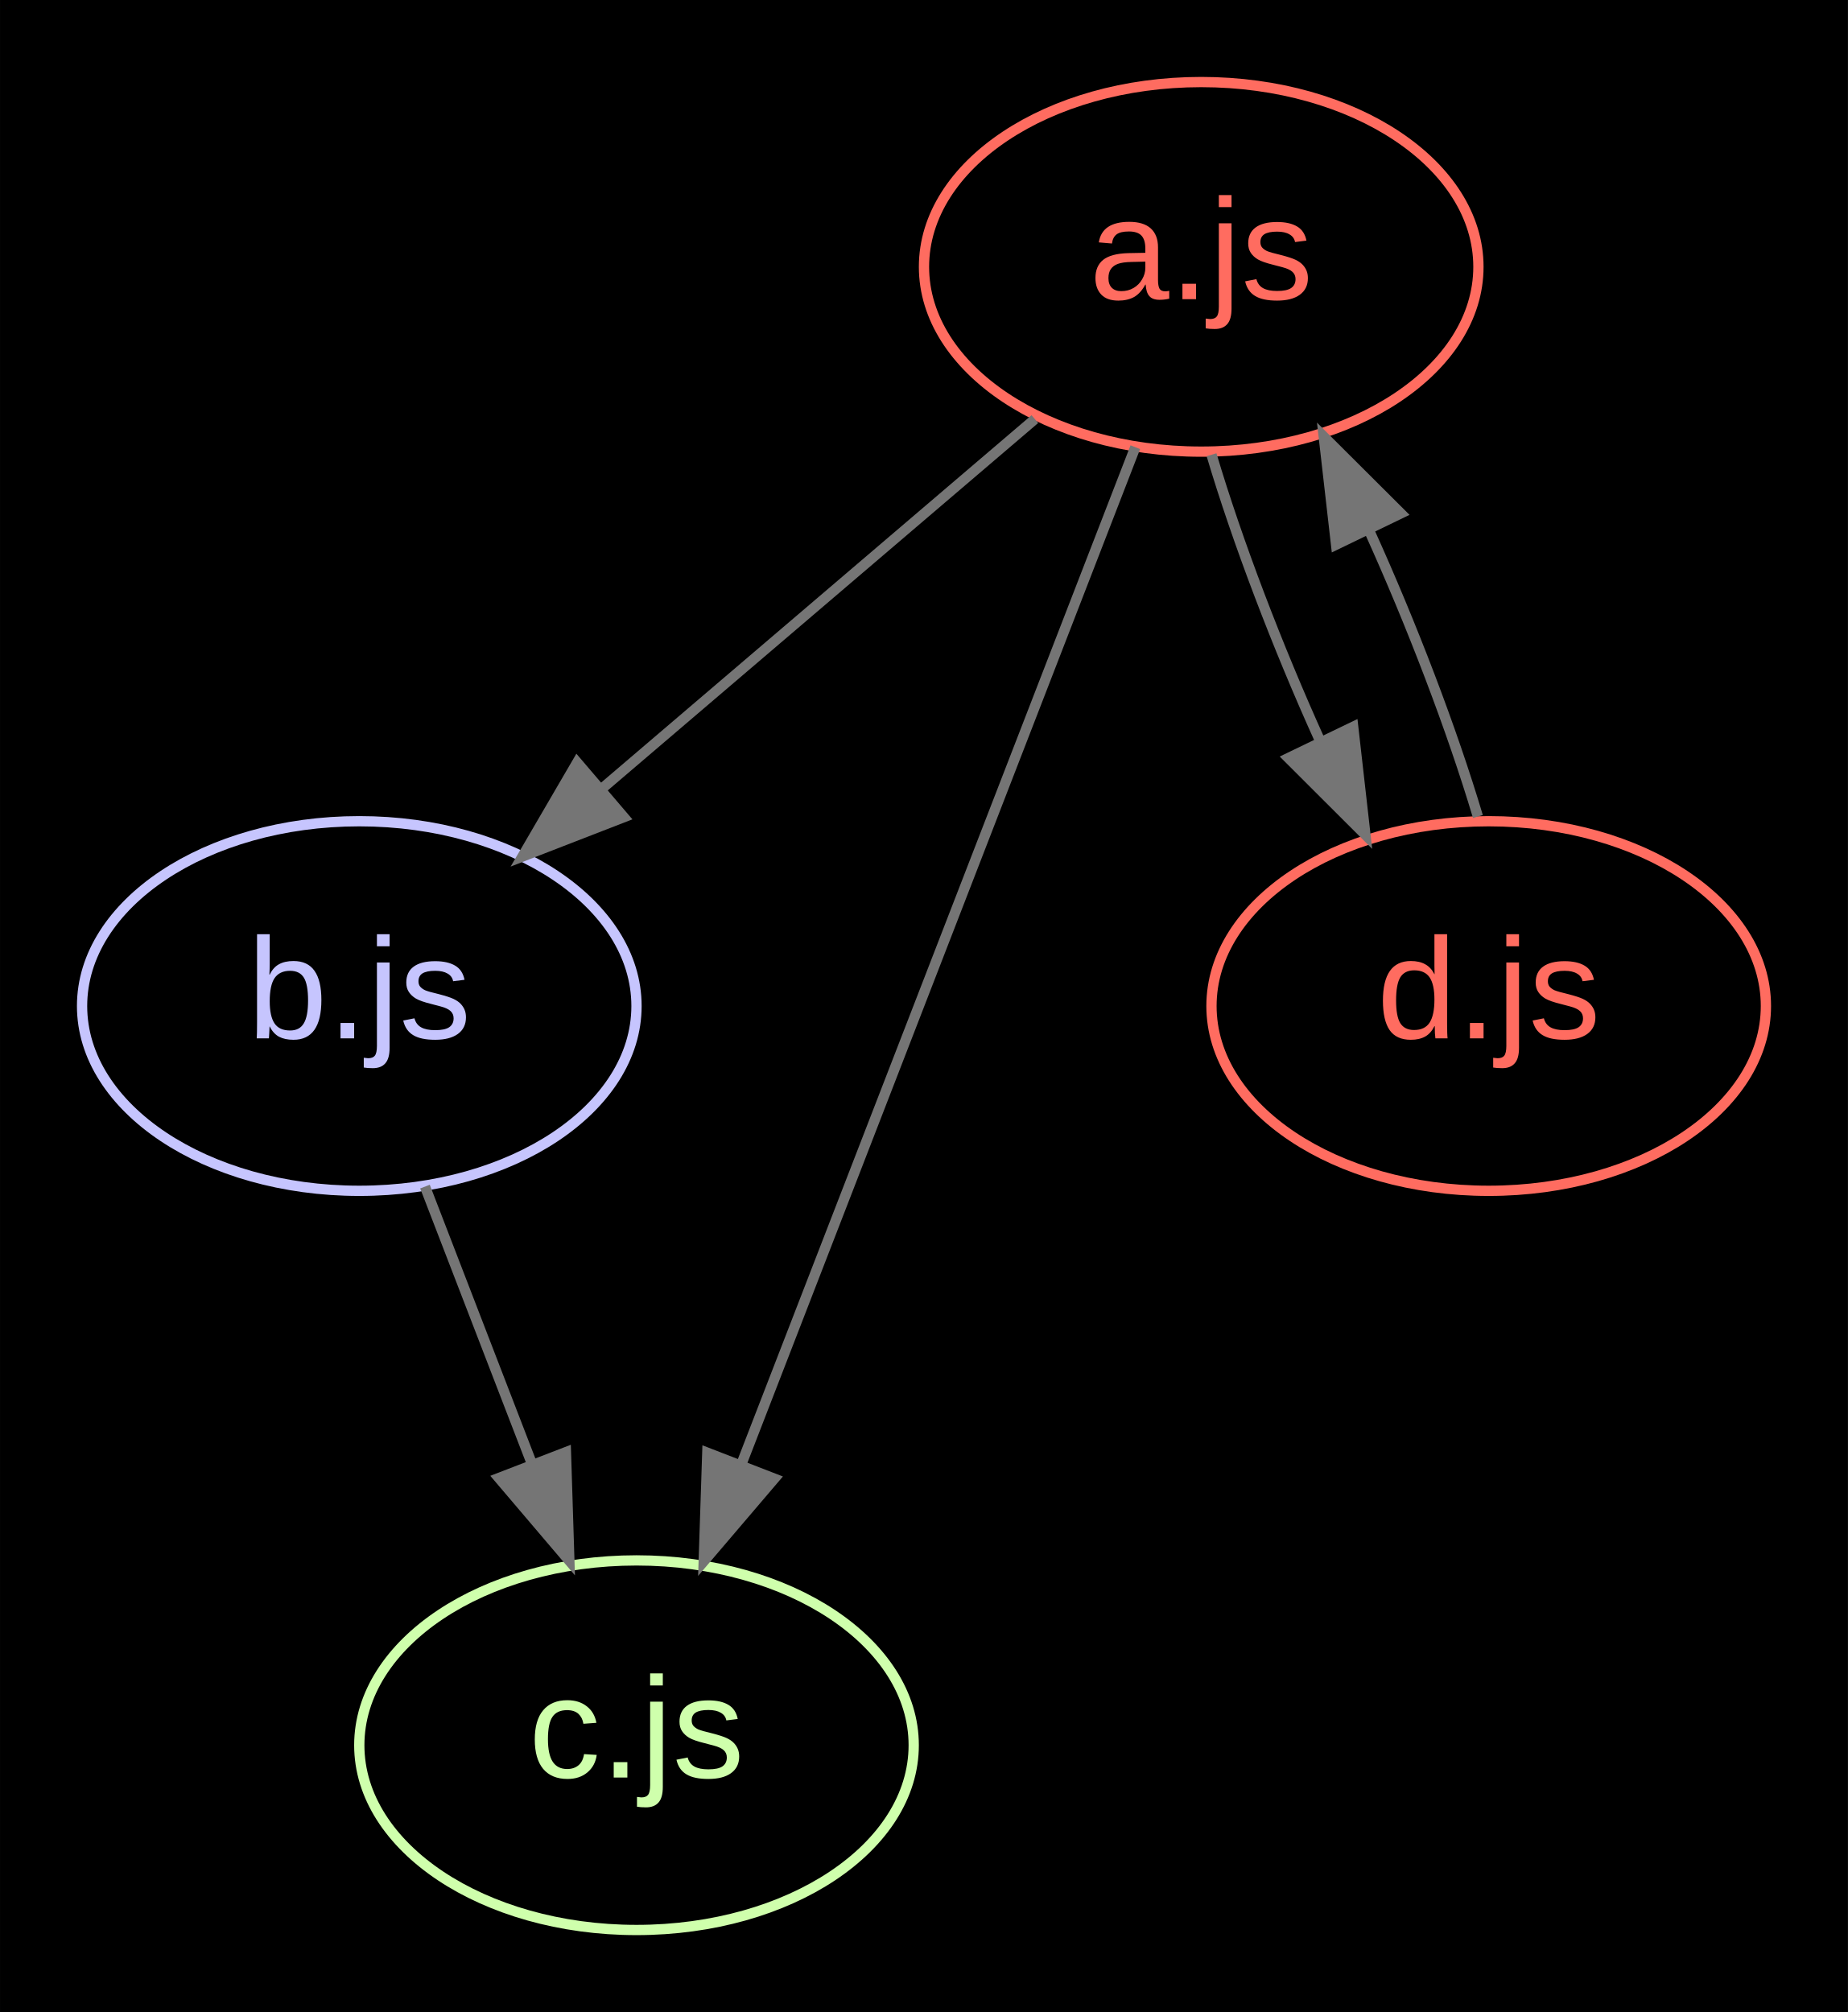
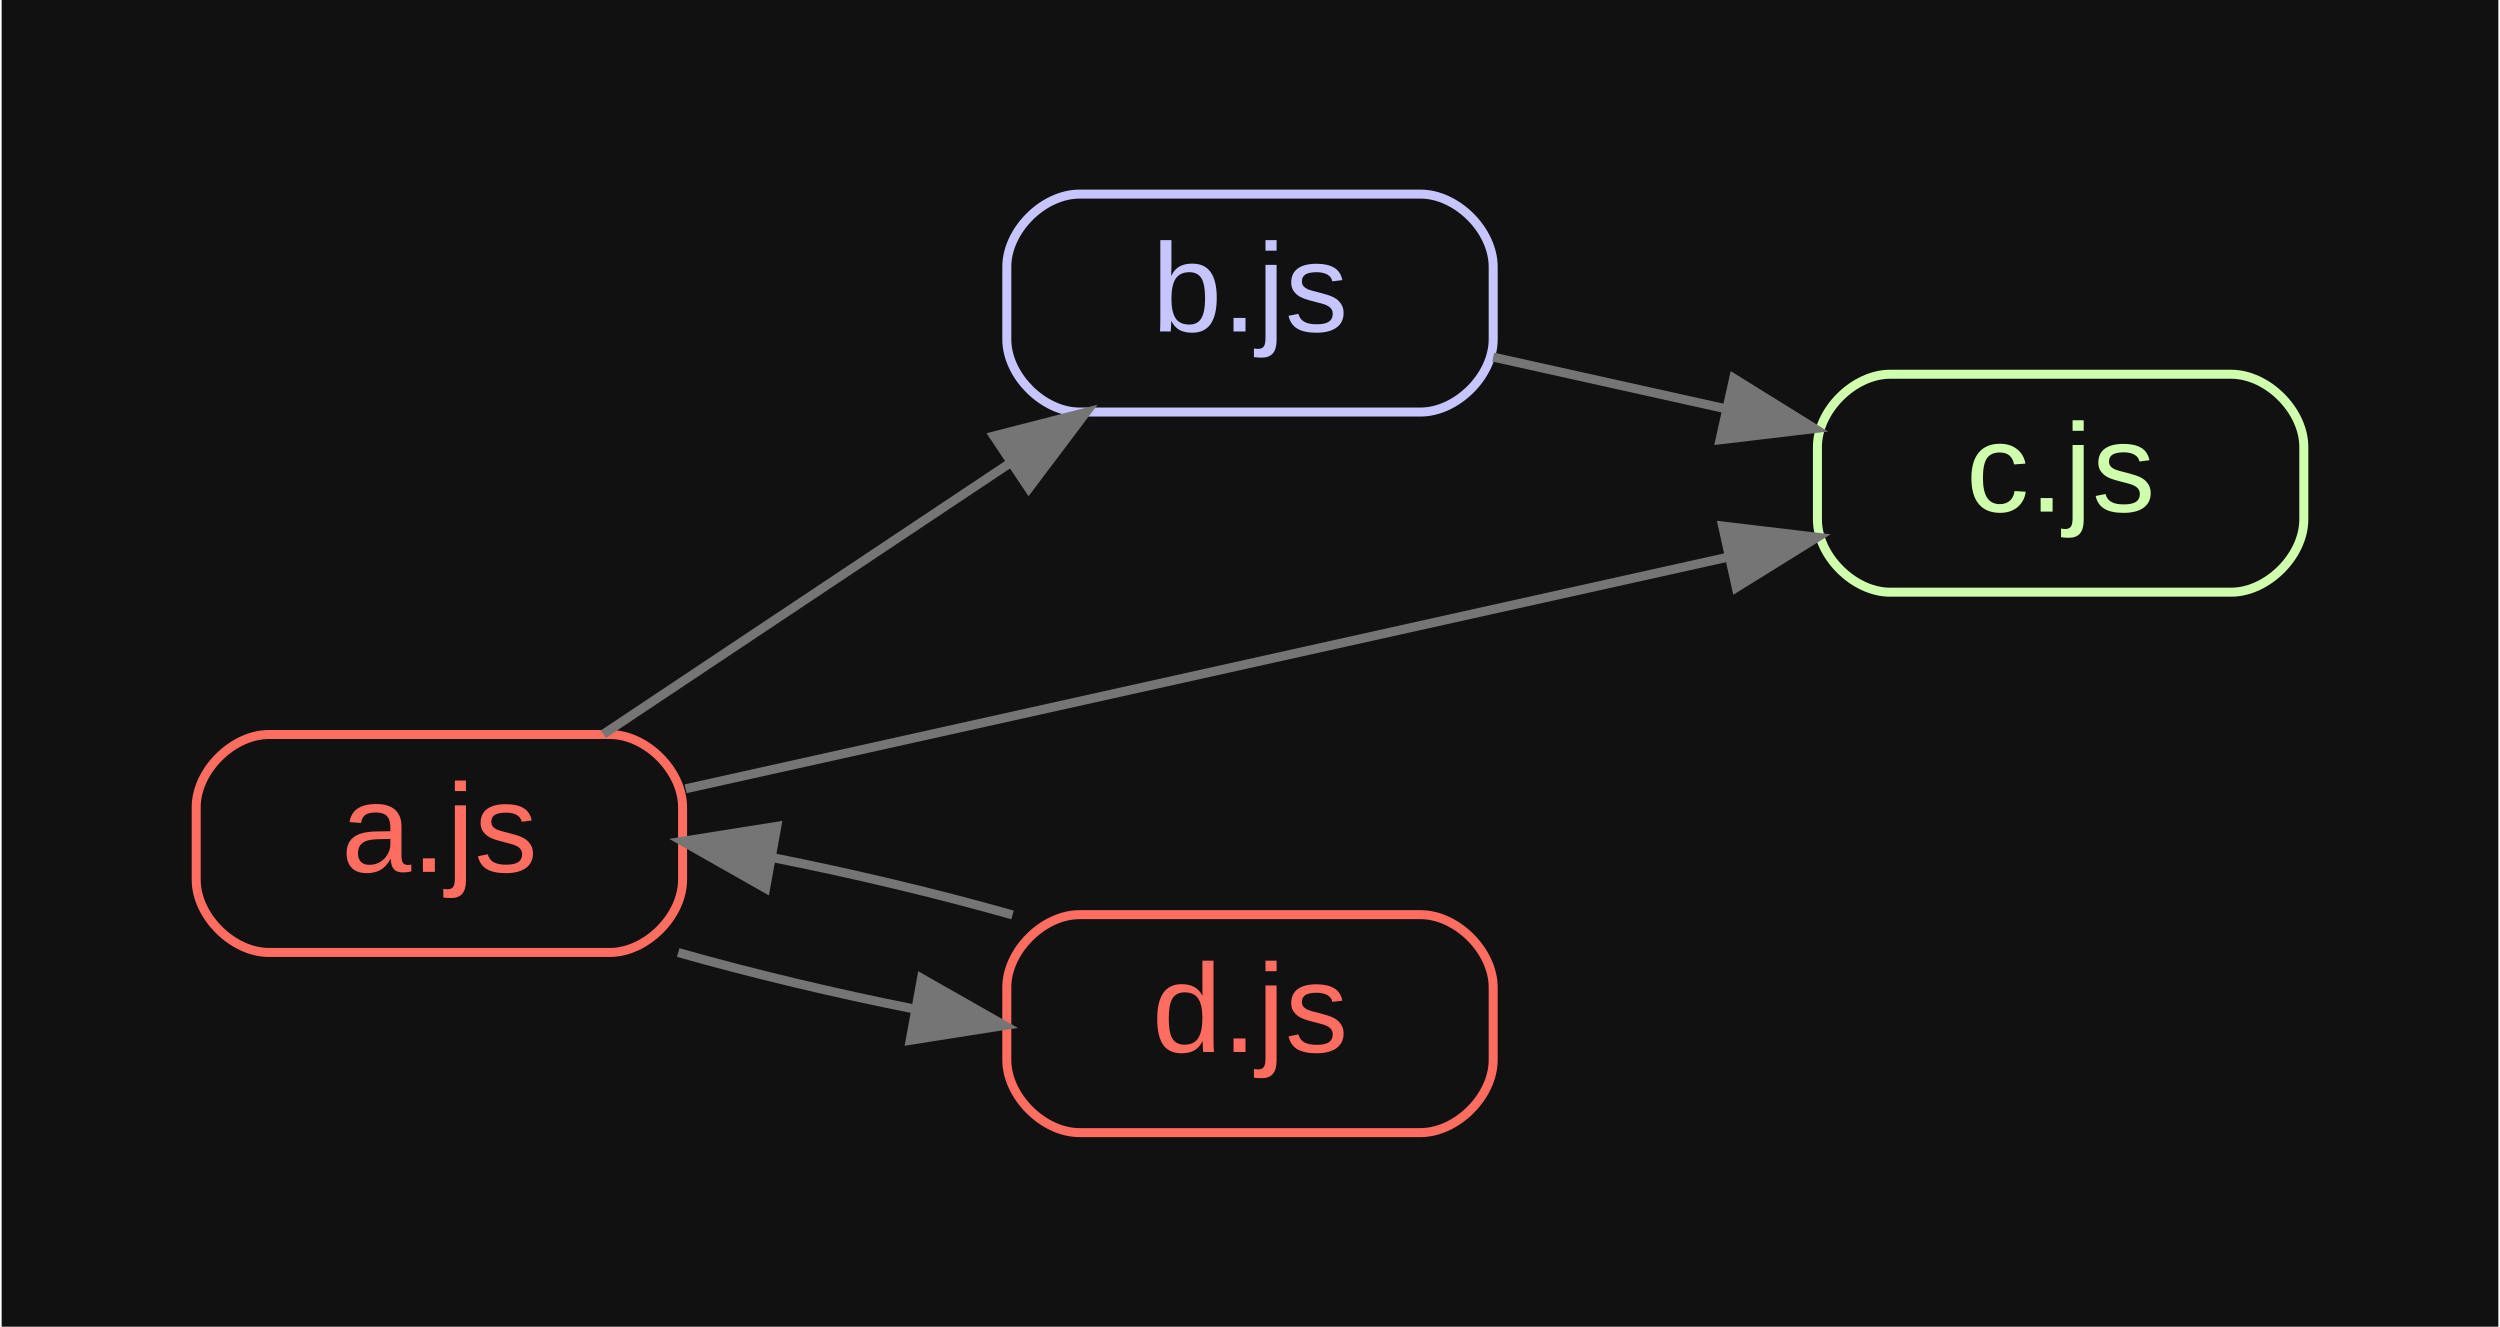
- <svg xmlns="http://www.w3.org/2000/svg" width="180pt" height="196pt" viewBox="0.00 0.00 179.98 195.98">
-   <g id="graph0" class="graph" transform="scale(1 1) rotate(0) translate(7.992 187.992)">
-     <polygon fill="#000000" stroke="none" points="-7.992,7.992 -7.992,-187.992 171.992,-187.992 171.992,7.992 -7.992,7.992" />
+ <svg xmlns="http://www.w3.org/2000/svg" width="277pt" height="147pt" viewBox="0.00 0.00 277.20 147.30">
+   <g id="graph0" class="graph" transform="scale(1 1) rotate(0) translate(21.6 125.6986)">
+     <polygon fill="#111111" stroke="transparent" points="-21.6,21.6 -21.6,-125.699 255.6,-125.699 255.6,21.6 -21.6,21.6" />
    <g id="node1" class="node">
-       <ellipse fill="none" stroke="#ff6c60" cx="109" cy="-162" rx="27" ry="18" />
-       <text text-anchor="middle" x="109" y="-158.849" font-family="Arial" font-size="14.00" fill="#ff6c60">a.js</text>
+       <path fill="none" stroke="#ff6c60" d="M45.934,-44.148C45.934,-44.148 8.066,-44.148 8.066,-44.148 4.033,-44.148 0,-40.115 0,-36.082 0,-36.082 0,-28.016 0,-28.016 0,-23.983 4.033,-19.951 8.066,-19.951 8.066,-19.951 45.934,-19.951 45.934,-19.951 49.967,-19.951 54,-23.983 54,-28.016 54,-28.016 54,-36.082 54,-36.082 54,-40.115 49.967,-44.148 45.934,-44.148" />
+       <text text-anchor="middle" x="27" y="-28.899" font-family="Arial" font-size="14.00" fill="#ff6c60">a.js</text>
    </g>
    <g id="node2" class="node">
-       <ellipse fill="none" stroke="#c6c5fe" cx="27" cy="-90" rx="27" ry="18" />
-       <text text-anchor="middle" x="27" y="-86.849" font-family="Arial" font-size="14.00" fill="#c6c5fe">b.js</text>
+       <path fill="none" stroke="#c6c5fe" d="M135.934,-104.148C135.934,-104.148 98.066,-104.148 98.066,-104.148 94.033,-104.148 90,-100.115 90,-96.082 90,-96.082 90,-88.016 90,-88.016 90,-83.983 94.033,-79.951 98.066,-79.951 98.066,-79.951 135.934,-79.951 135.934,-79.951 139.967,-79.951 144,-83.983 144,-88.016 144,-88.016 144,-96.082 144,-96.082 144,-100.115 139.967,-104.148 135.934,-104.148" />
+       <text text-anchor="middle" x="117" y="-88.899" font-family="Arial" font-size="14.00" fill="#c6c5fe">b.js</text>
    </g>
    <g id="edge1" class="edge">
-       <path fill="none" stroke="#757575" d="M92.799,-147.17C80.817,-136.942 64.308,-122.849 50.825,-111.338" />
-       <polygon fill="#757575" stroke="#757575" points="52.766,-108.394 42.888,-104.563 48.221,-113.717 52.766,-108.394" />
+       <path fill="none" stroke="#757575" d="M45.213,-44.191C58.144,-52.812 75.714,-64.525 90.236,-74.206" />
+       <polygon fill="#757575" stroke="#757575" points="88.552,-77.291 98.814,-79.925 92.435,-71.466 88.552,-77.291" />
    </g>
    <g id="node3" class="node">
-       <ellipse fill="none" stroke="#cfffac" cx="54" cy="-18" rx="27" ry="18" />
-       <text text-anchor="middle" x="54" y="-14.849" font-family="Arial" font-size="14.00" fill="#cfffac">c.js</text>
+       <path fill="none" stroke="#cfffac" d="M225.934,-84.148C225.934,-84.148 188.066,-84.148 188.066,-84.148 184.033,-84.148 180,-80.115 180,-76.082 180,-76.082 180,-68.016 180,-68.016 180,-63.983 184.033,-59.95 188.066,-59.95 188.066,-59.95 225.934,-59.95 225.934,-59.95 229.967,-59.95 234,-63.983 234,-68.016 234,-68.016 234,-76.082 234,-76.082 234,-80.115 229.967,-84.148 225.934,-84.148" />
+       <text text-anchor="middle" x="207" y="-68.899" font-family="Arial" font-size="14.00" fill="#cfffac">c.js</text>
    </g>
    <g id="edge2" class="edge">
-       <path fill="none" stroke="#757575" d="M102.583,-144.433C93.154,-120.088 75.459,-74.403 64.226,-45.402" />
-       <polygon fill="#757575" stroke="#757575" points="67.422,-43.963 60.547,-35.902 60.895,-46.491 67.422,-43.963" />
+       <path fill="none" stroke="#757575" d="M54.338,-38.124C85.177,-44.977 135.501,-56.161 169.877,-63.8" />
+       <polygon fill="#757575" stroke="#757575" points="169.473,-67.295 179.994,-66.048 170.992,-60.462 169.473,-67.295" />
    </g>
    <g id="node4" class="node">
-       <ellipse fill="none" stroke="#ff6c60" cx="137" cy="-90" rx="27" ry="18" />
-       <text text-anchor="middle" x="137" y="-86.849" font-family="Arial" font-size="14.00" fill="#ff6c60">d.js</text>
+       <path fill="none" stroke="#ff6c60" d="M135.934,-24.148C135.934,-24.148 98.066,-24.148 98.066,-24.148 94.033,-24.148 90,-20.115 90,-16.082 90,-16.082 90,-8.016 90,-8.016 90,-3.983 94.033,.05 98.066,.05 98.066,.05 135.934,.05 135.934,.05 139.967,.05 144,-3.983 144,-8.016 144,-8.016 144,-16.082 144,-16.082 144,-20.115 139.967,-24.148 135.934,-24.148" />
+       <text text-anchor="middle" x="117" y="-8.899" font-family="Arial" font-size="14.00" fill="#ff6c60">d.js</text>
    </g>
    <g id="edge3" class="edge">
-       <path fill="none" stroke="#757575" d="M110.006,-143.697C112.503,-135.283 116.418,-125.018 120.596,-115.791" />
-       <polygon fill="#757575" stroke="#757575" points="123.802,-117.199 124.995,-106.671 117.498,-114.157 123.802,-117.199" />
+       <path fill="none" stroke="#757575" d="M53.516,-19.941C61.715,-17.618 70.905,-15.427 79.692,-13.678" />
+       <polygon fill="#757575" stroke="#757575" points="80.527,-17.084 89.737,-11.847 79.272,-10.197 80.527,-17.084" />
    </g>
    <g id="edge4" class="edge">
-       <path fill="none" stroke="#757575" d="M33.399,-72.411C36.514,-64.335 40.334,-54.431 43.835,-45.355" />
-       <polygon fill="#757575" stroke="#757575" points="47.127,-46.546 47.46,-35.956 40.596,-44.027 47.127,-46.546" />
+       <path fill="none" stroke="#757575" d="M144.003,-86.049C152.116,-84.246 161.163,-82.235 169.813,-80.313" />
+       <polygon fill="#757575" stroke="#757575" points="170.702,-83.701 179.705,-78.115 169.184,-76.868 170.702,-83.701" />
    </g>
    <g id="edge5" class="edge">
-       <path fill="none" stroke="#757575" d="M135.948,-108.461C133.434,-116.893 129.511,-127.157 125.332,-136.368" />
-       <polygon fill="#757575" stroke="#757575" points="122.136,-134.938 120.934,-145.465 128.438,-137.985 122.136,-134.938" />
+       <path fill="none" stroke="#757575" d="M90.635,-24.115C82.261,-26.493 72.84,-28.734 63.866,-30.508" />
+       <polygon fill="#757575" stroke="#757575" points="63.219,-27.068 54.003,-32.294 64.467,-33.956 63.219,-27.068" />
    </g>
  </g>
</svg>
